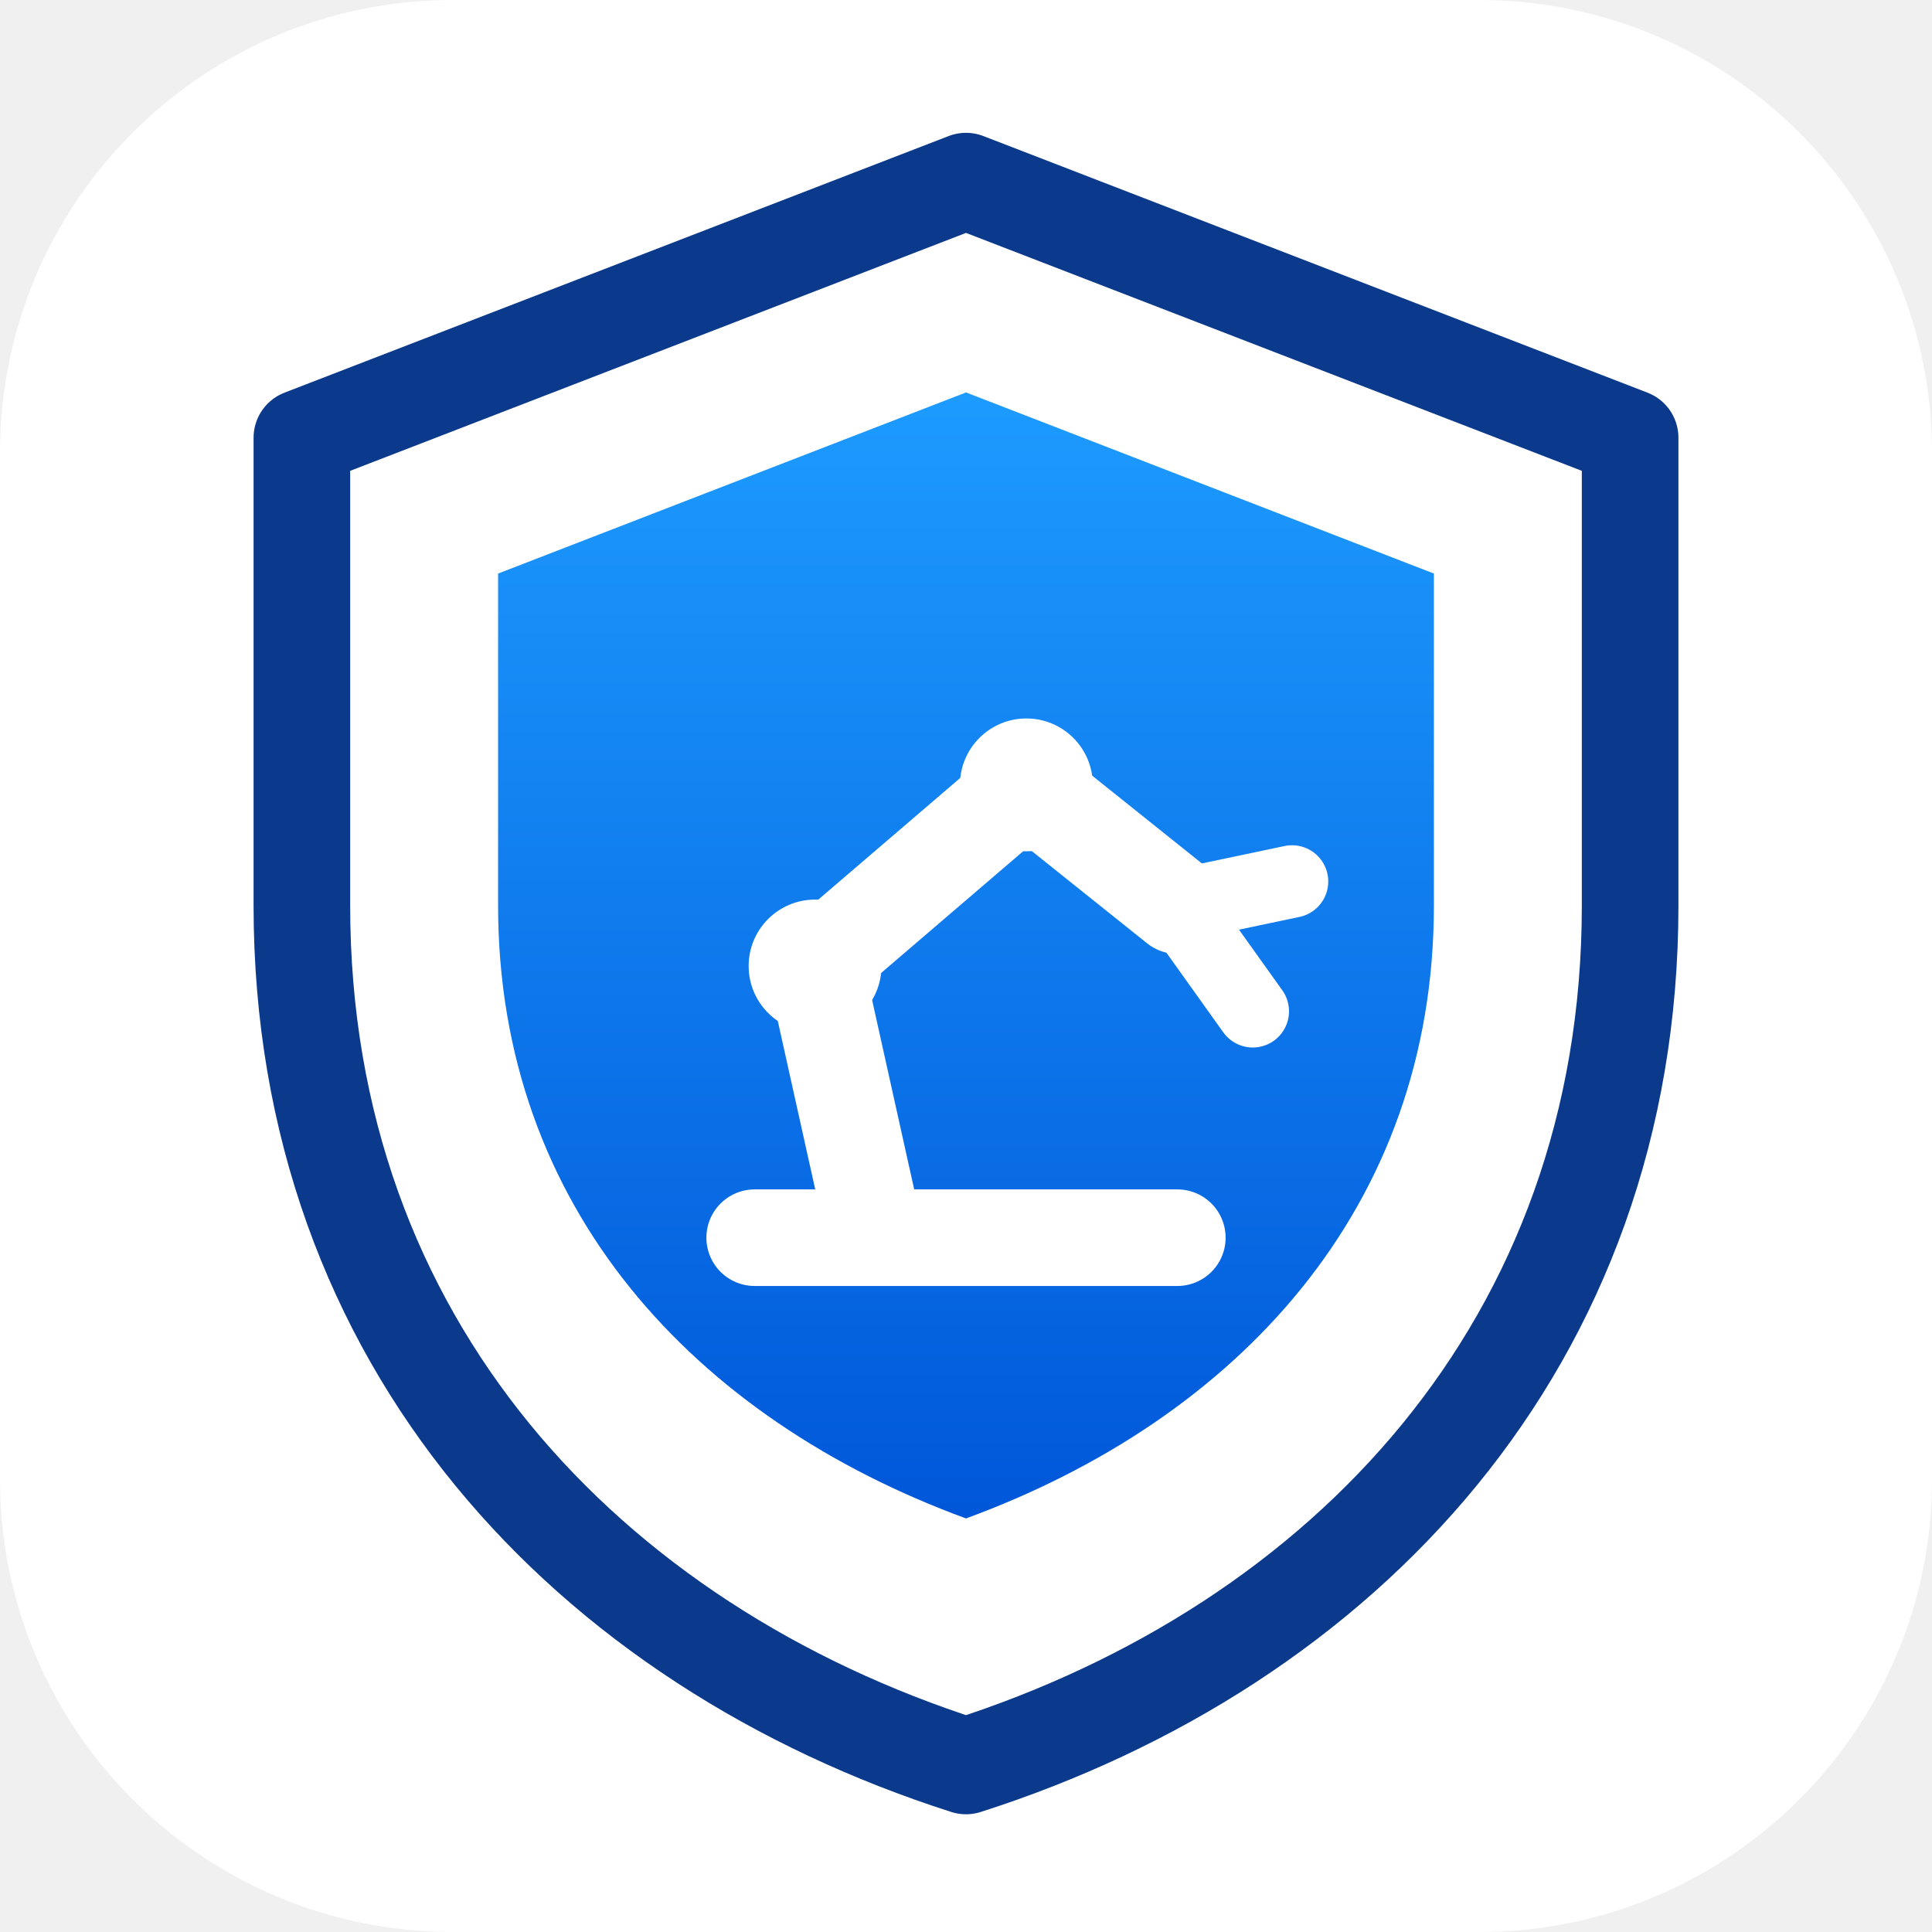
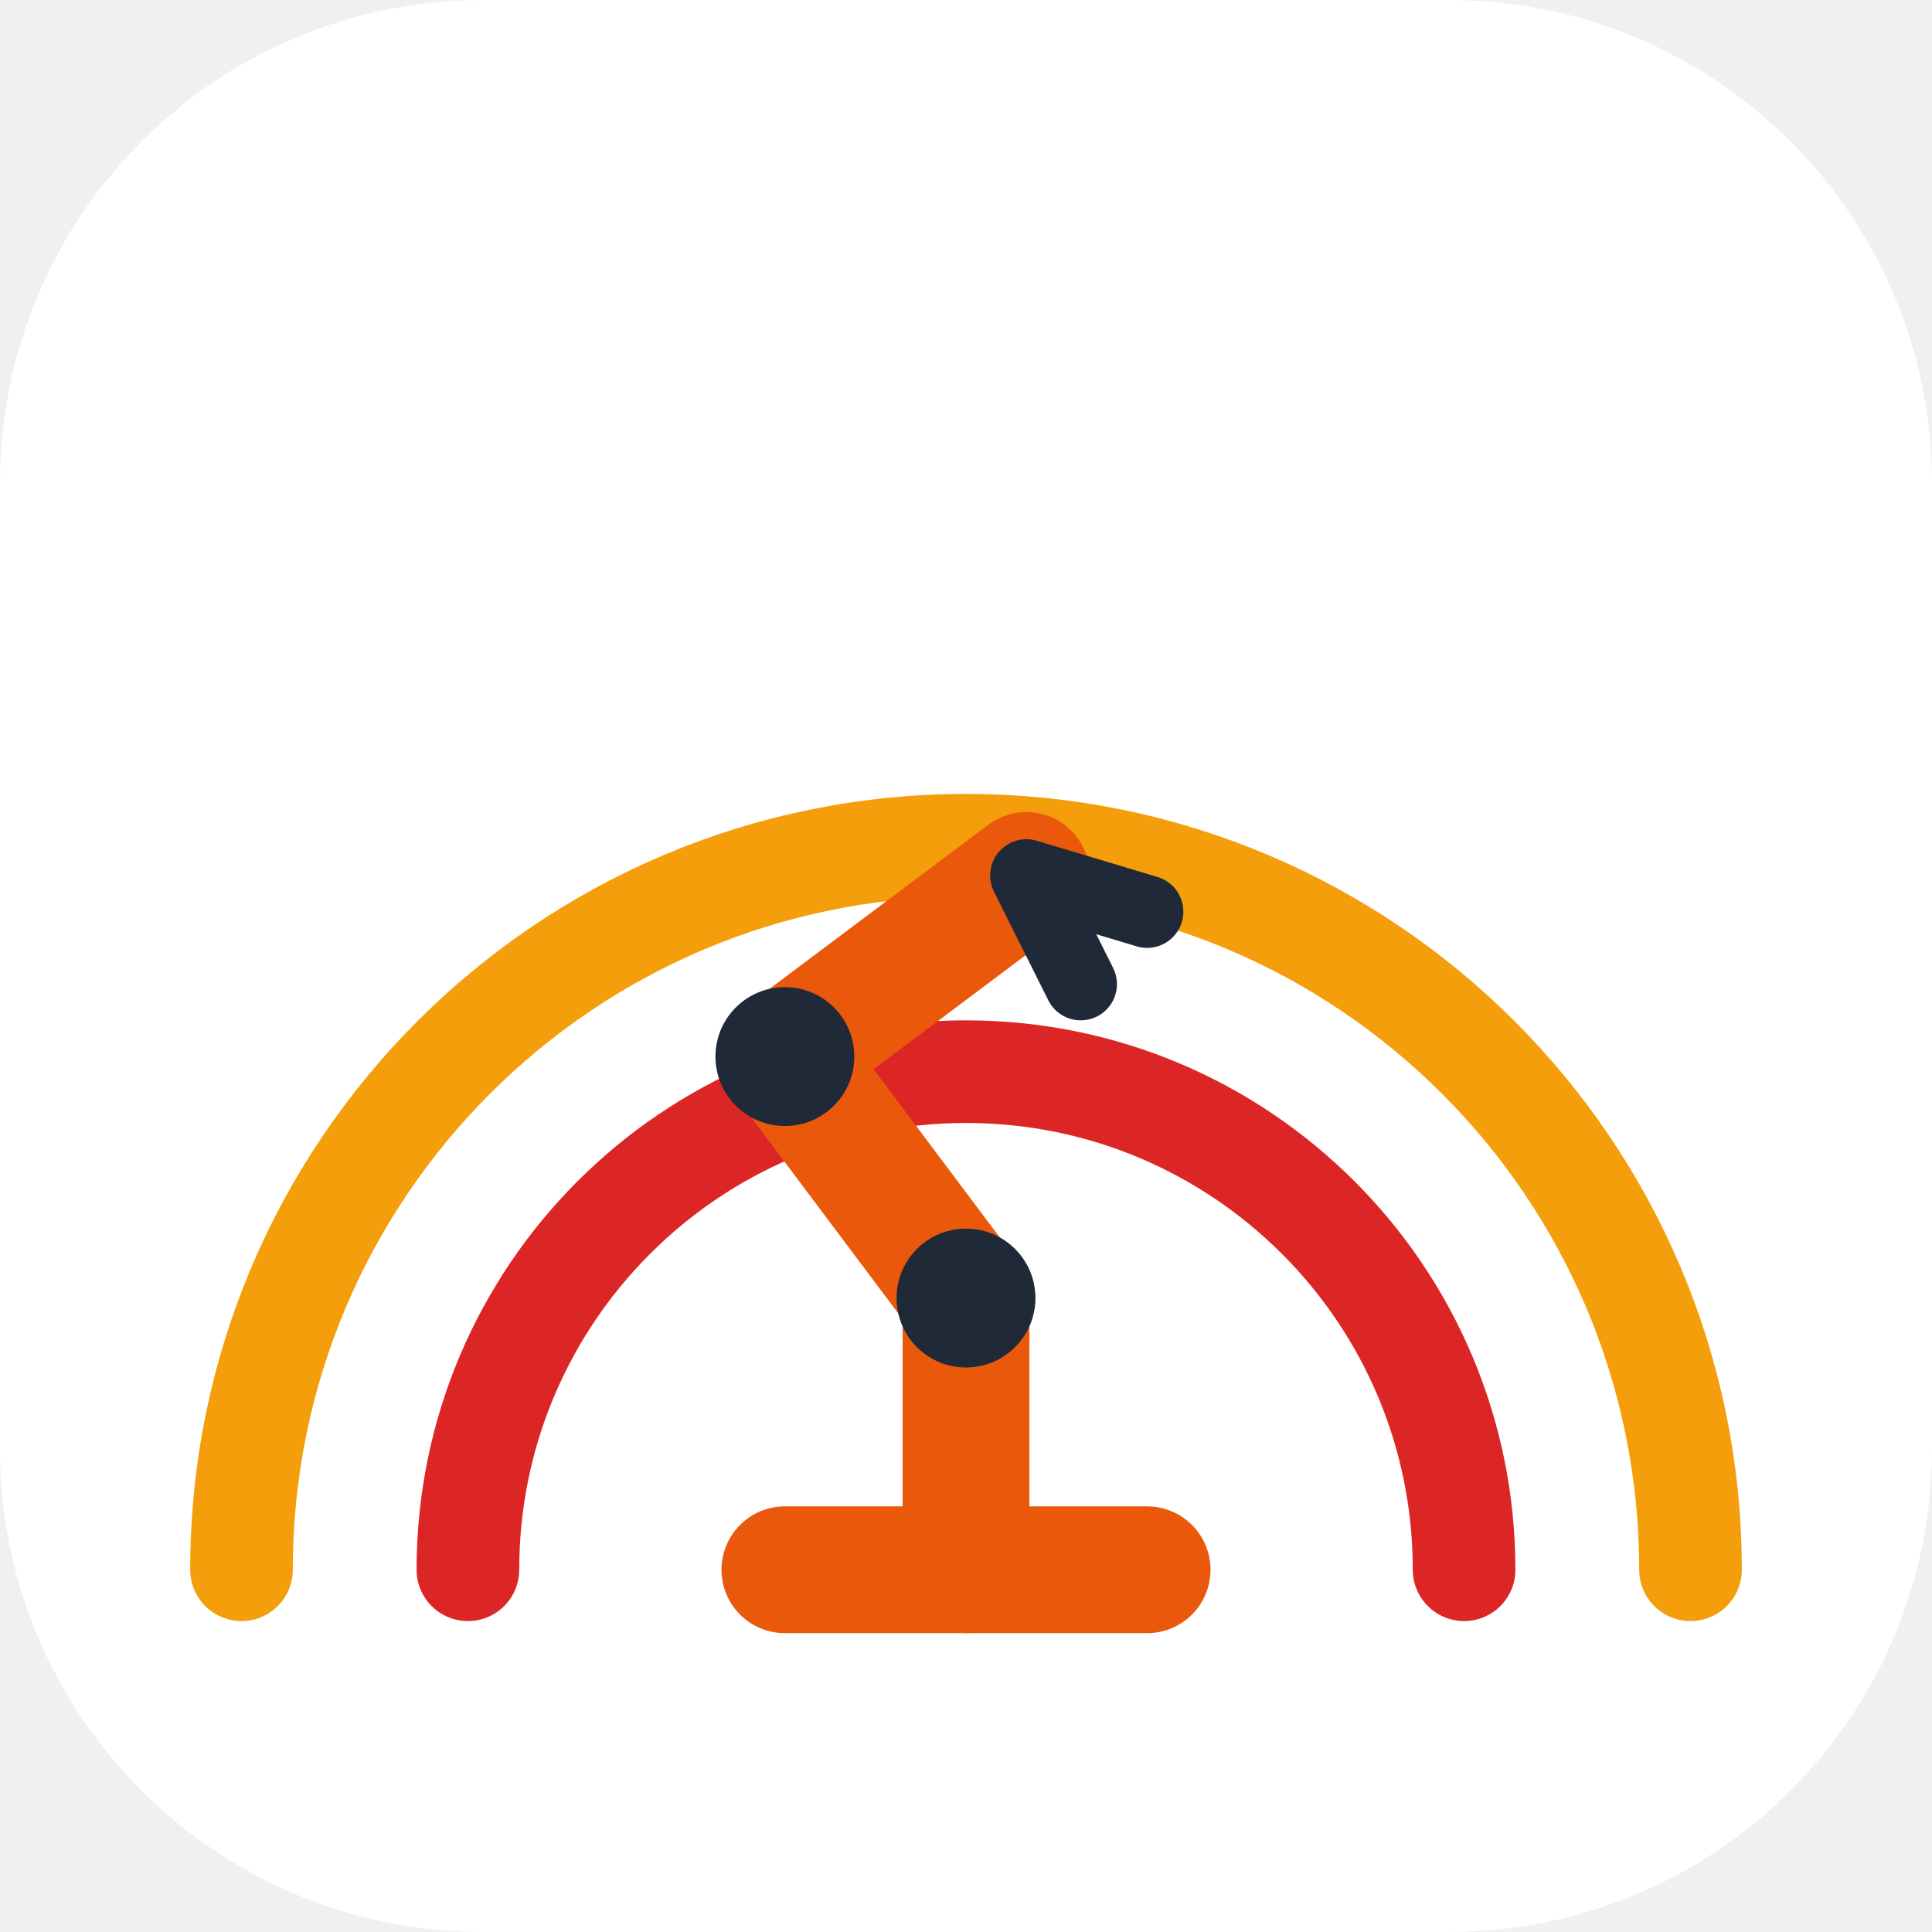
<svg xmlns="http://www.w3.org/2000/svg" viewBox="0 0 64 64">
-   <defs>
-     <linearGradient id="g" x1="0" y1="0" x2="0" y2="1">
-       <stop offset="0" stop-color="#1d9bff" />
-       <stop offset="1" stop-color="#0057d9" />
-     </linearGradient>
-   </defs>
-   <rect width="64" height="64" rx="15" fill="#fff" />
-   <path d="M32 6l22 8.5v15.5c0 14.5-9.5 24.5-22 28.5C19.5 54.5 10 44.5 10 30V14.5z" fill="none" stroke="#0b3a8c" stroke-width="3.2" stroke-linejoin="round" />
-   <path d="M32 13l15.5 6v11c0 10-6.5 17-15.5 20.3C23 47 16.5 40 16.5 30V19z" fill="url(#g)" />
-   <path d="M25 41h14M29 41l-2-9 7-6 5 4" fill="none" stroke="#fff" stroke-width="3.2" stroke-linecap="round" stroke-linejoin="round" />
-   <circle cx="27" cy="32" r="2.2" fill="#fff" />
-   <circle cx="34" cy="26" r="2.2" fill="#fff" />
-   <path d="M39 30l2.5 3.5M39 30l3.8-.8" stroke="#fff" stroke-width="2.4" stroke-linecap="round" />
+   <rect width="64" height="64" rx="16" fill="#ffffff" />
+   <path d="M8 52a24 24 0 0 1 48 0" fill="none" stroke="#f59e0b" stroke-width="3.4" stroke-linecap="round" />
+   <path d="M15.5 52a16.5 16.5 0 0 1 33 0" fill="none" stroke="#dc2626" stroke-width="3.4" stroke-linecap="round" />
+   <g fill="none" stroke="#ea580c" stroke-width="4.2" stroke-linecap="round" stroke-linejoin="round">
+     <path d="M26 52h12" />
+     <path d="M32 52v-9l-6-8 8-6" />
+   </g>
+   <circle cx="32" cy="43" r="2.3" fill="#1f2937" />
+   <circle cx="26" cy="35" r="2.3" fill="#1f2937" />
+   <path d="M34 29l4 1.2M34 29l1.8 3.6" stroke="#1f2937" stroke-width="2.4" stroke-linecap="round" />
</svg>
